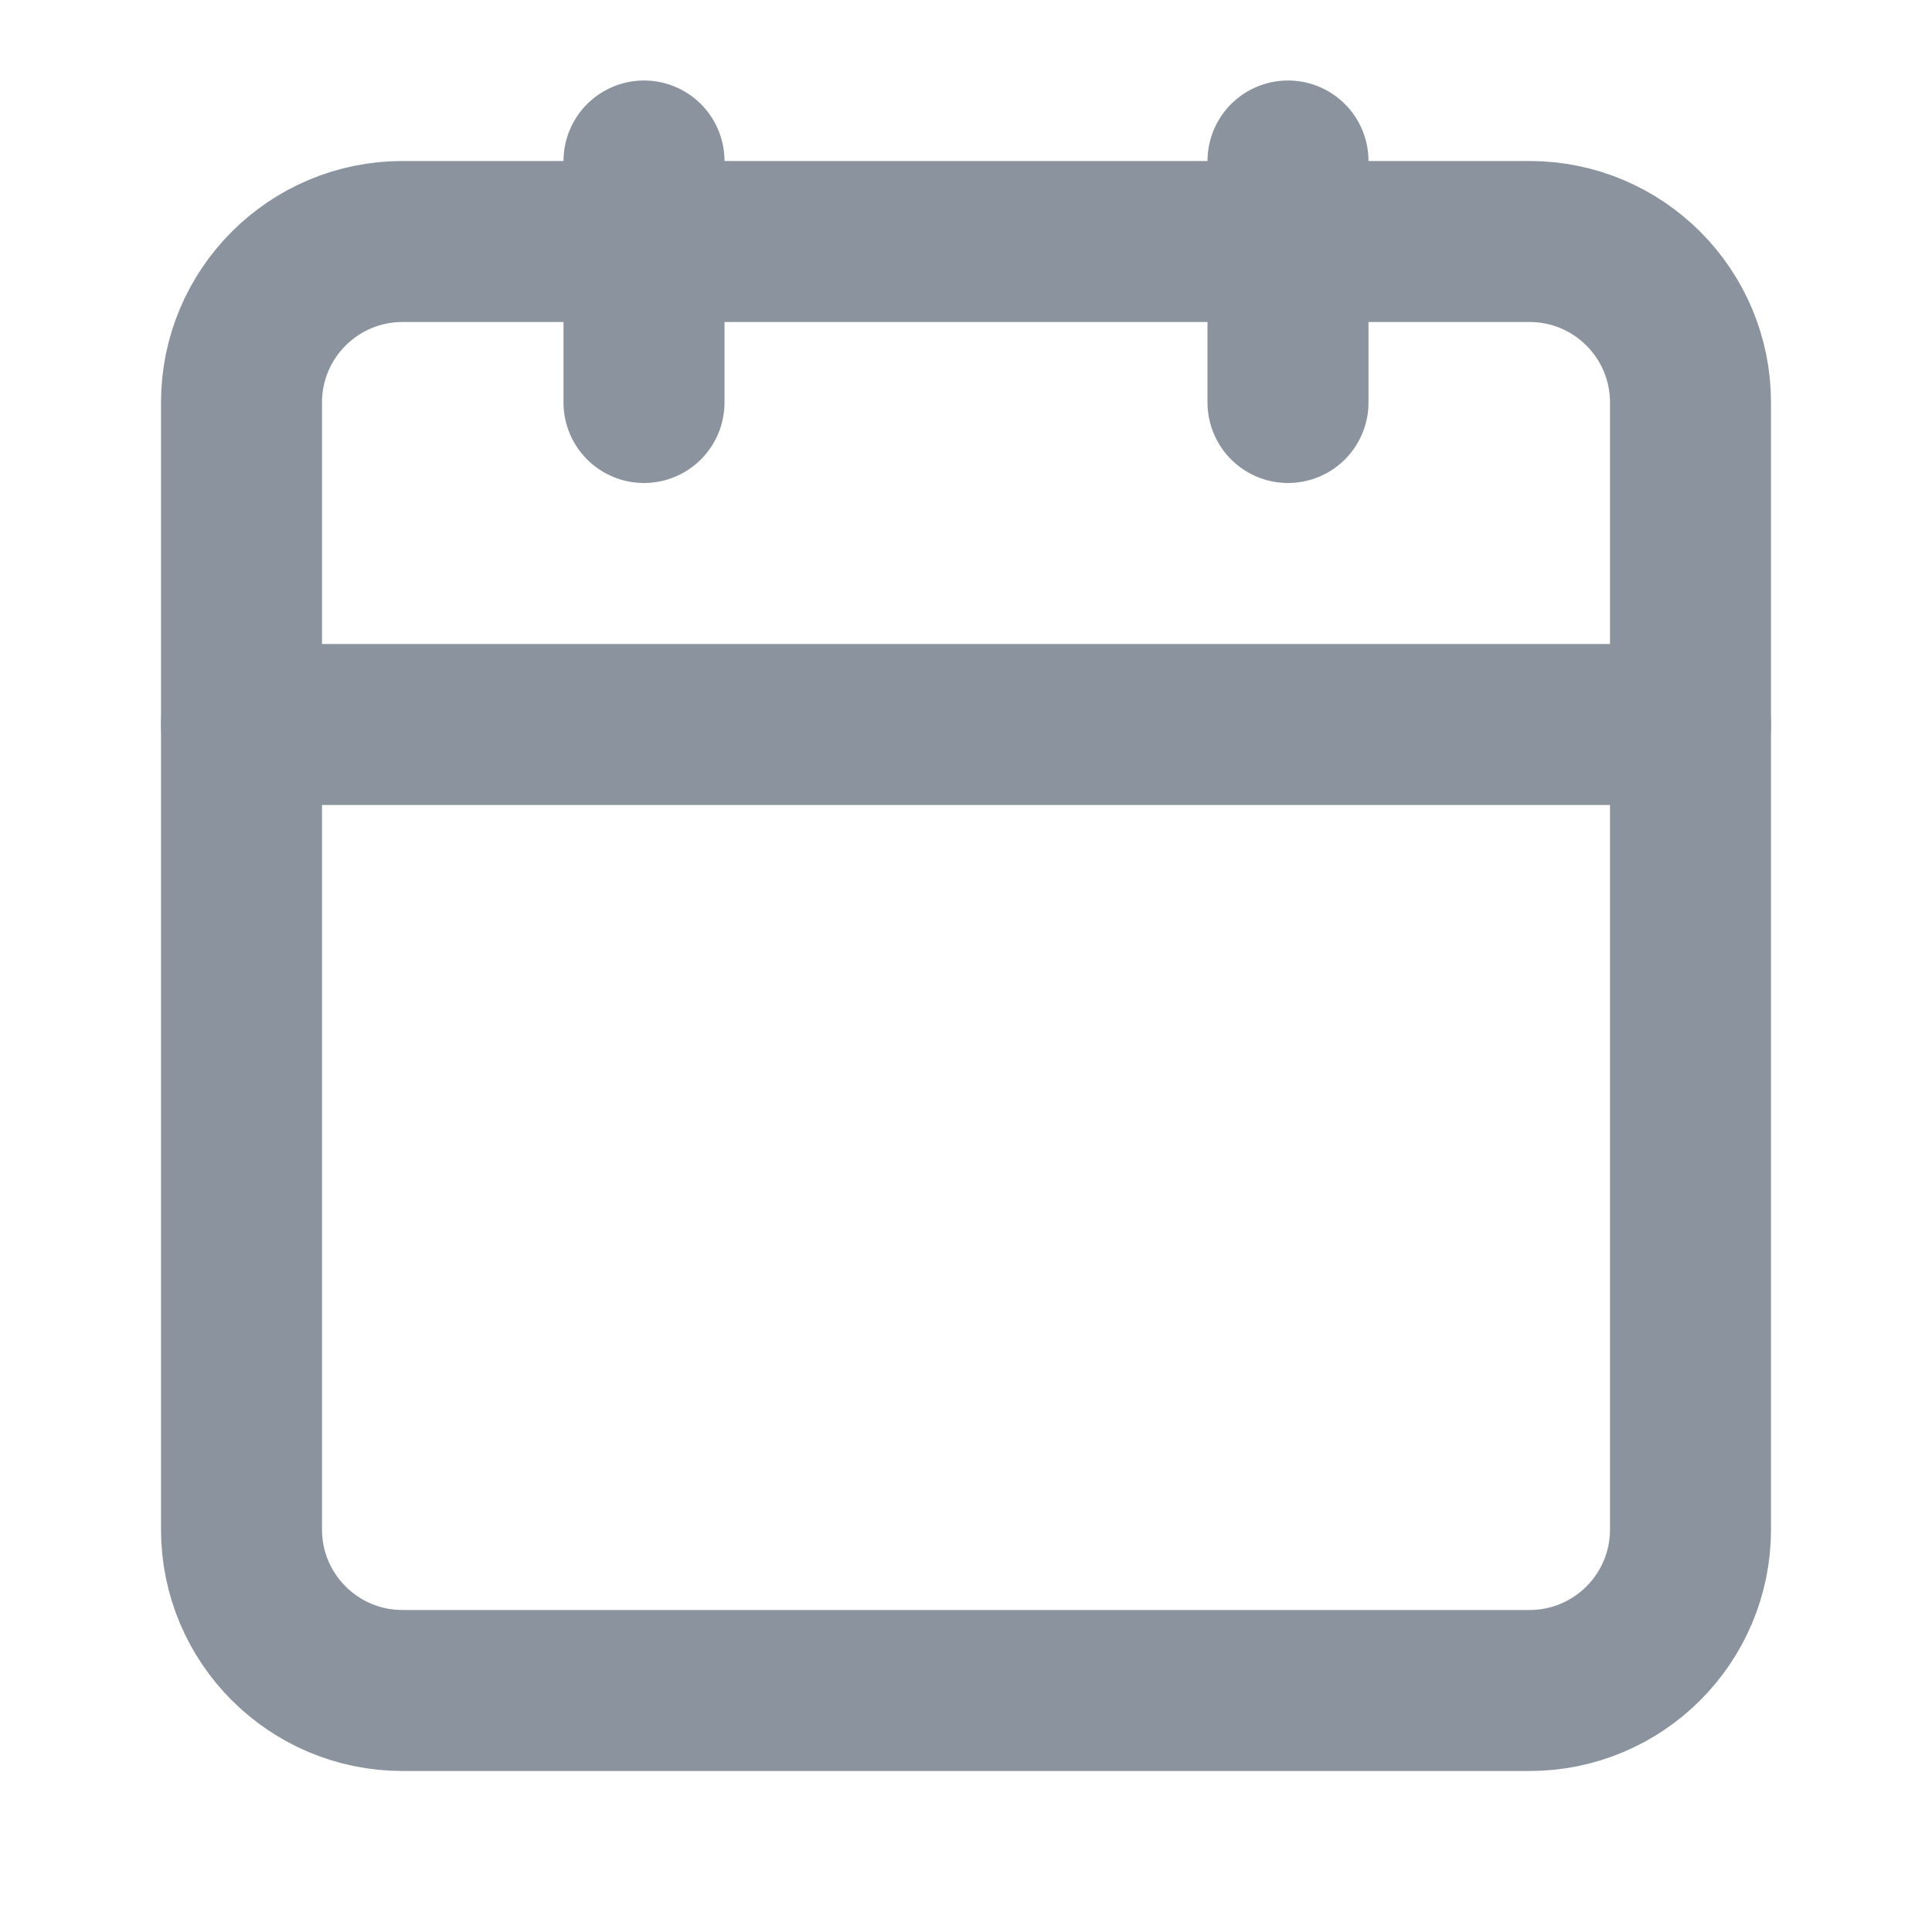
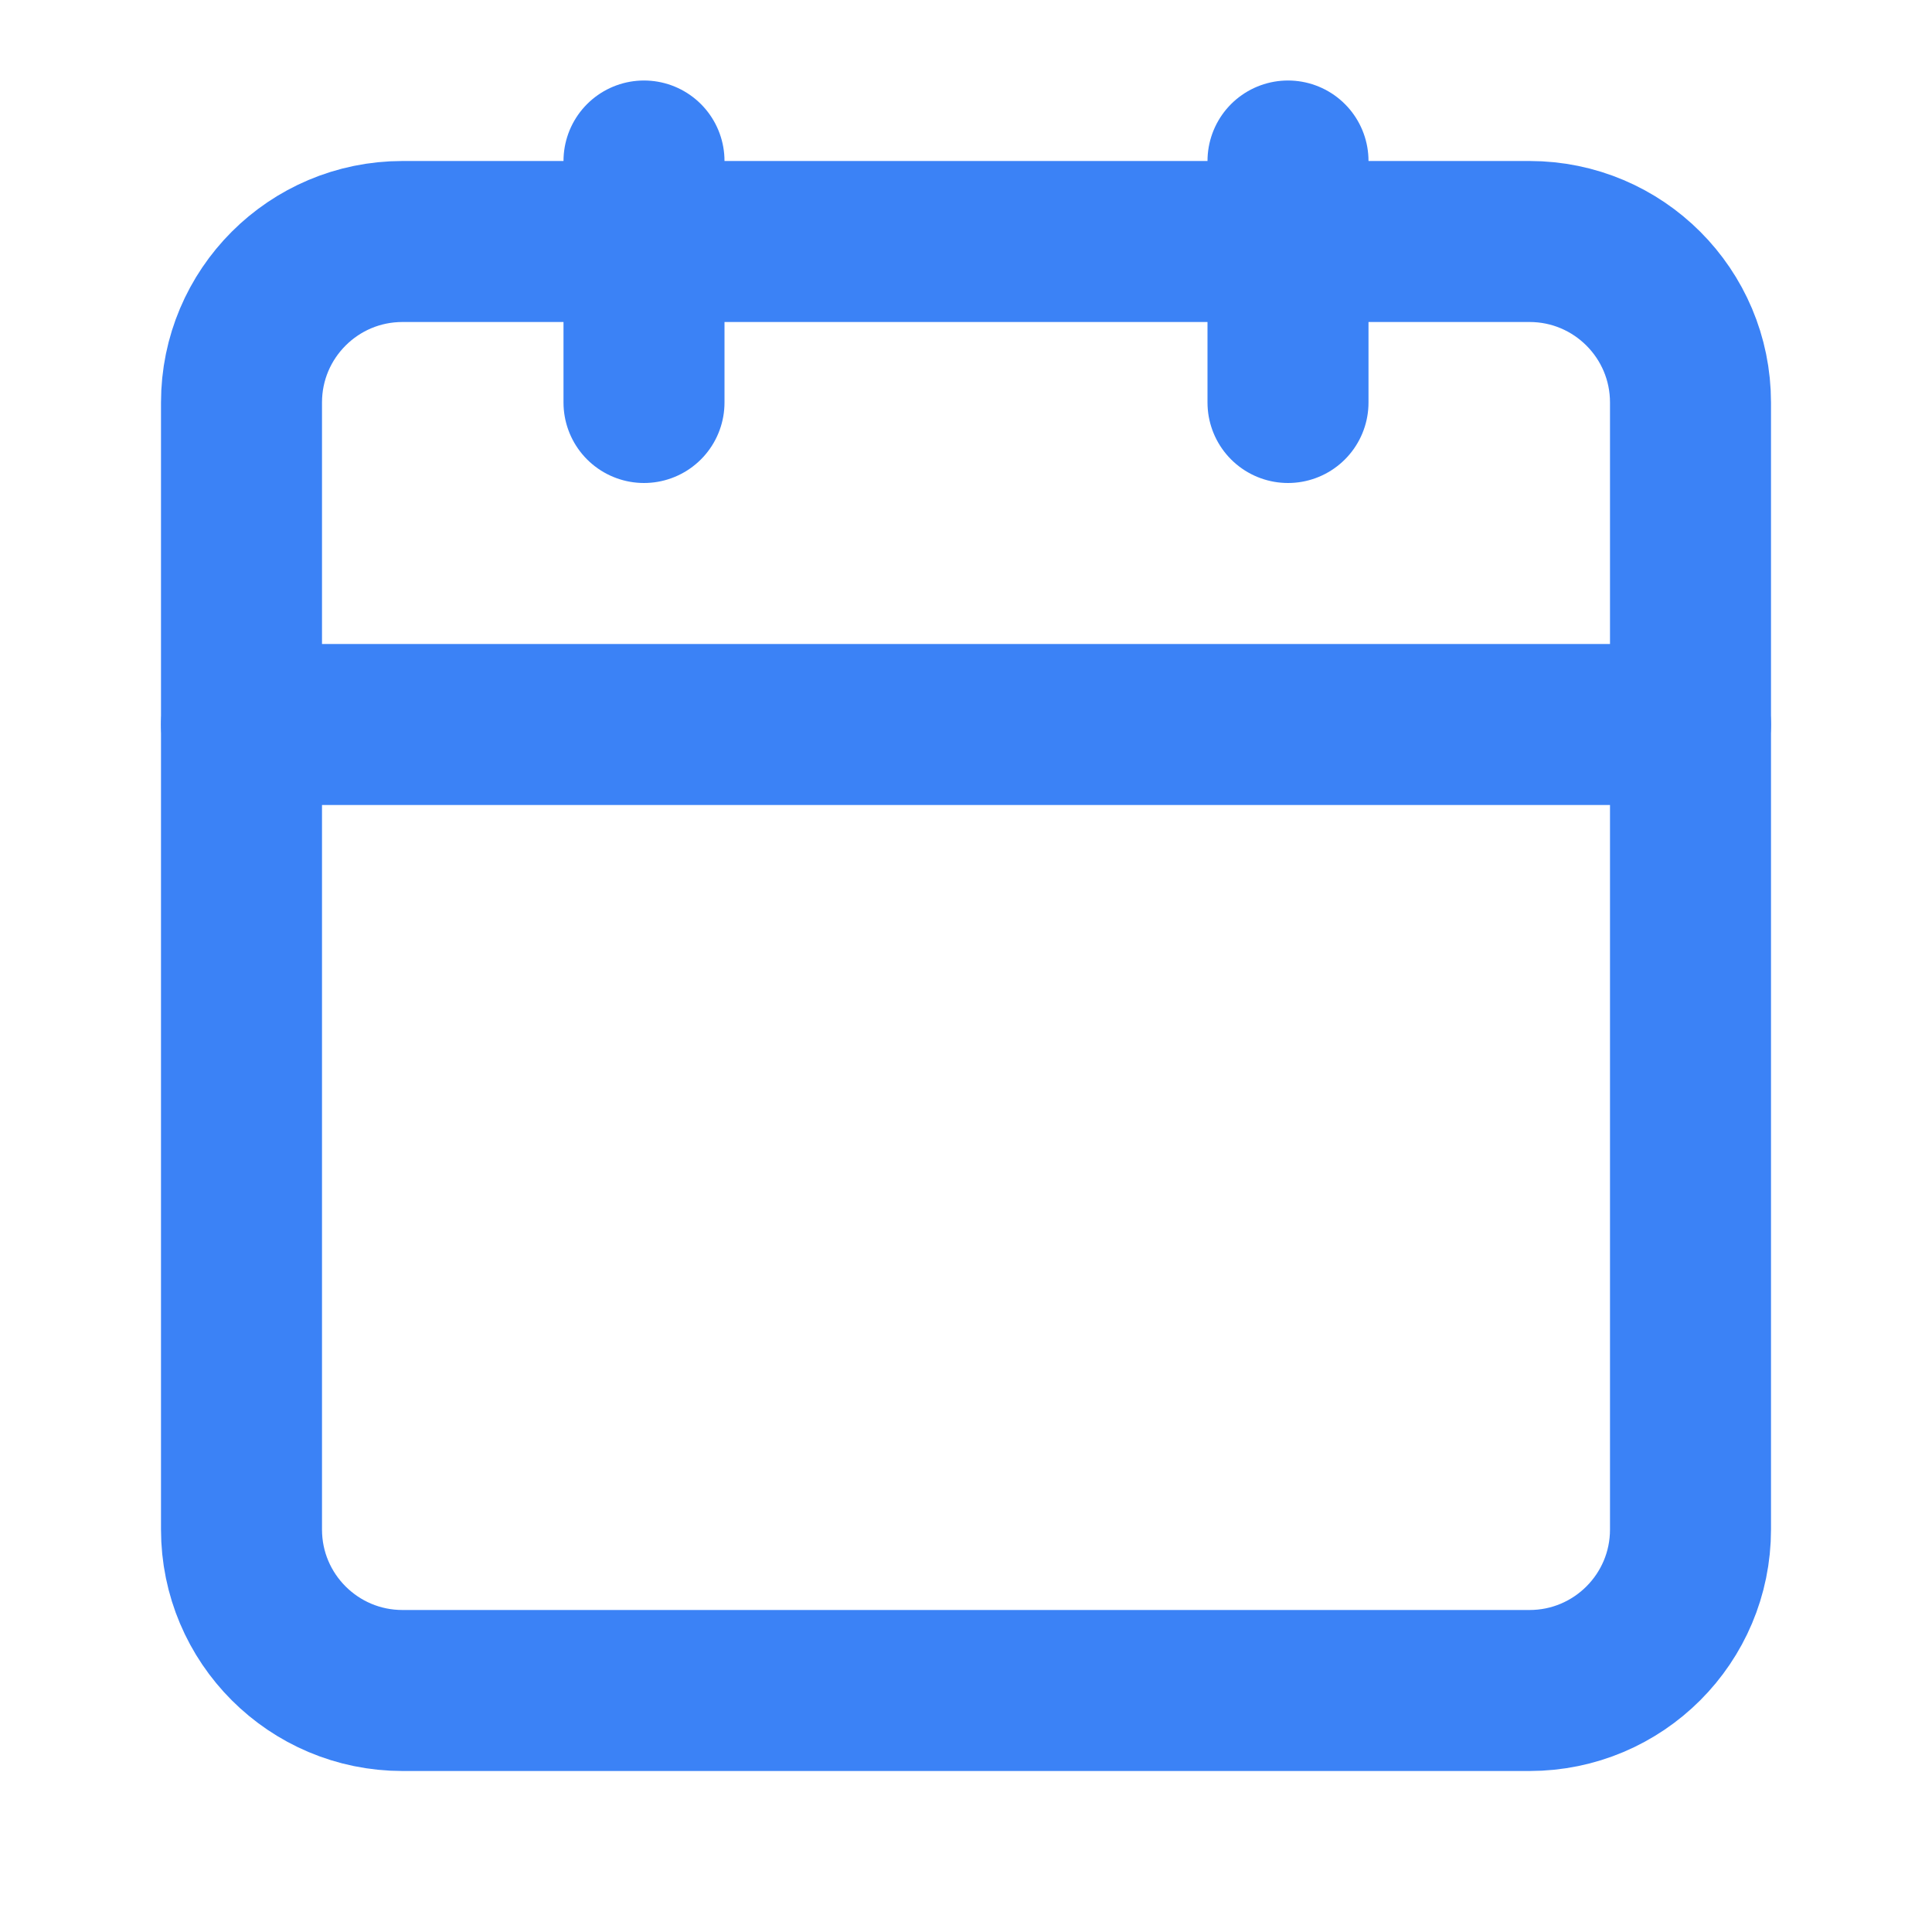
- <svg xmlns="http://www.w3.org/2000/svg" width="24" height="24" viewBox="0 0 24 24" fill="none" stroke="#8b949e" stroke-width="2" stroke-linecap="round" stroke-linejoin="round">
+ <svg xmlns="http://www.w3.org/2000/svg" width="24" height="24" viewBox="0 0 24 24" fill="none" stroke="#3B82F6" stroke-width="2" stroke-linecap="round" stroke-linejoin="round">
  <path d="M8 2v3" />
  <path d="M16 2v3" />
  <rect x="3" y="3" width="18" height="18" rx="2" />
  <path d="M3 9h18" />
</svg>
